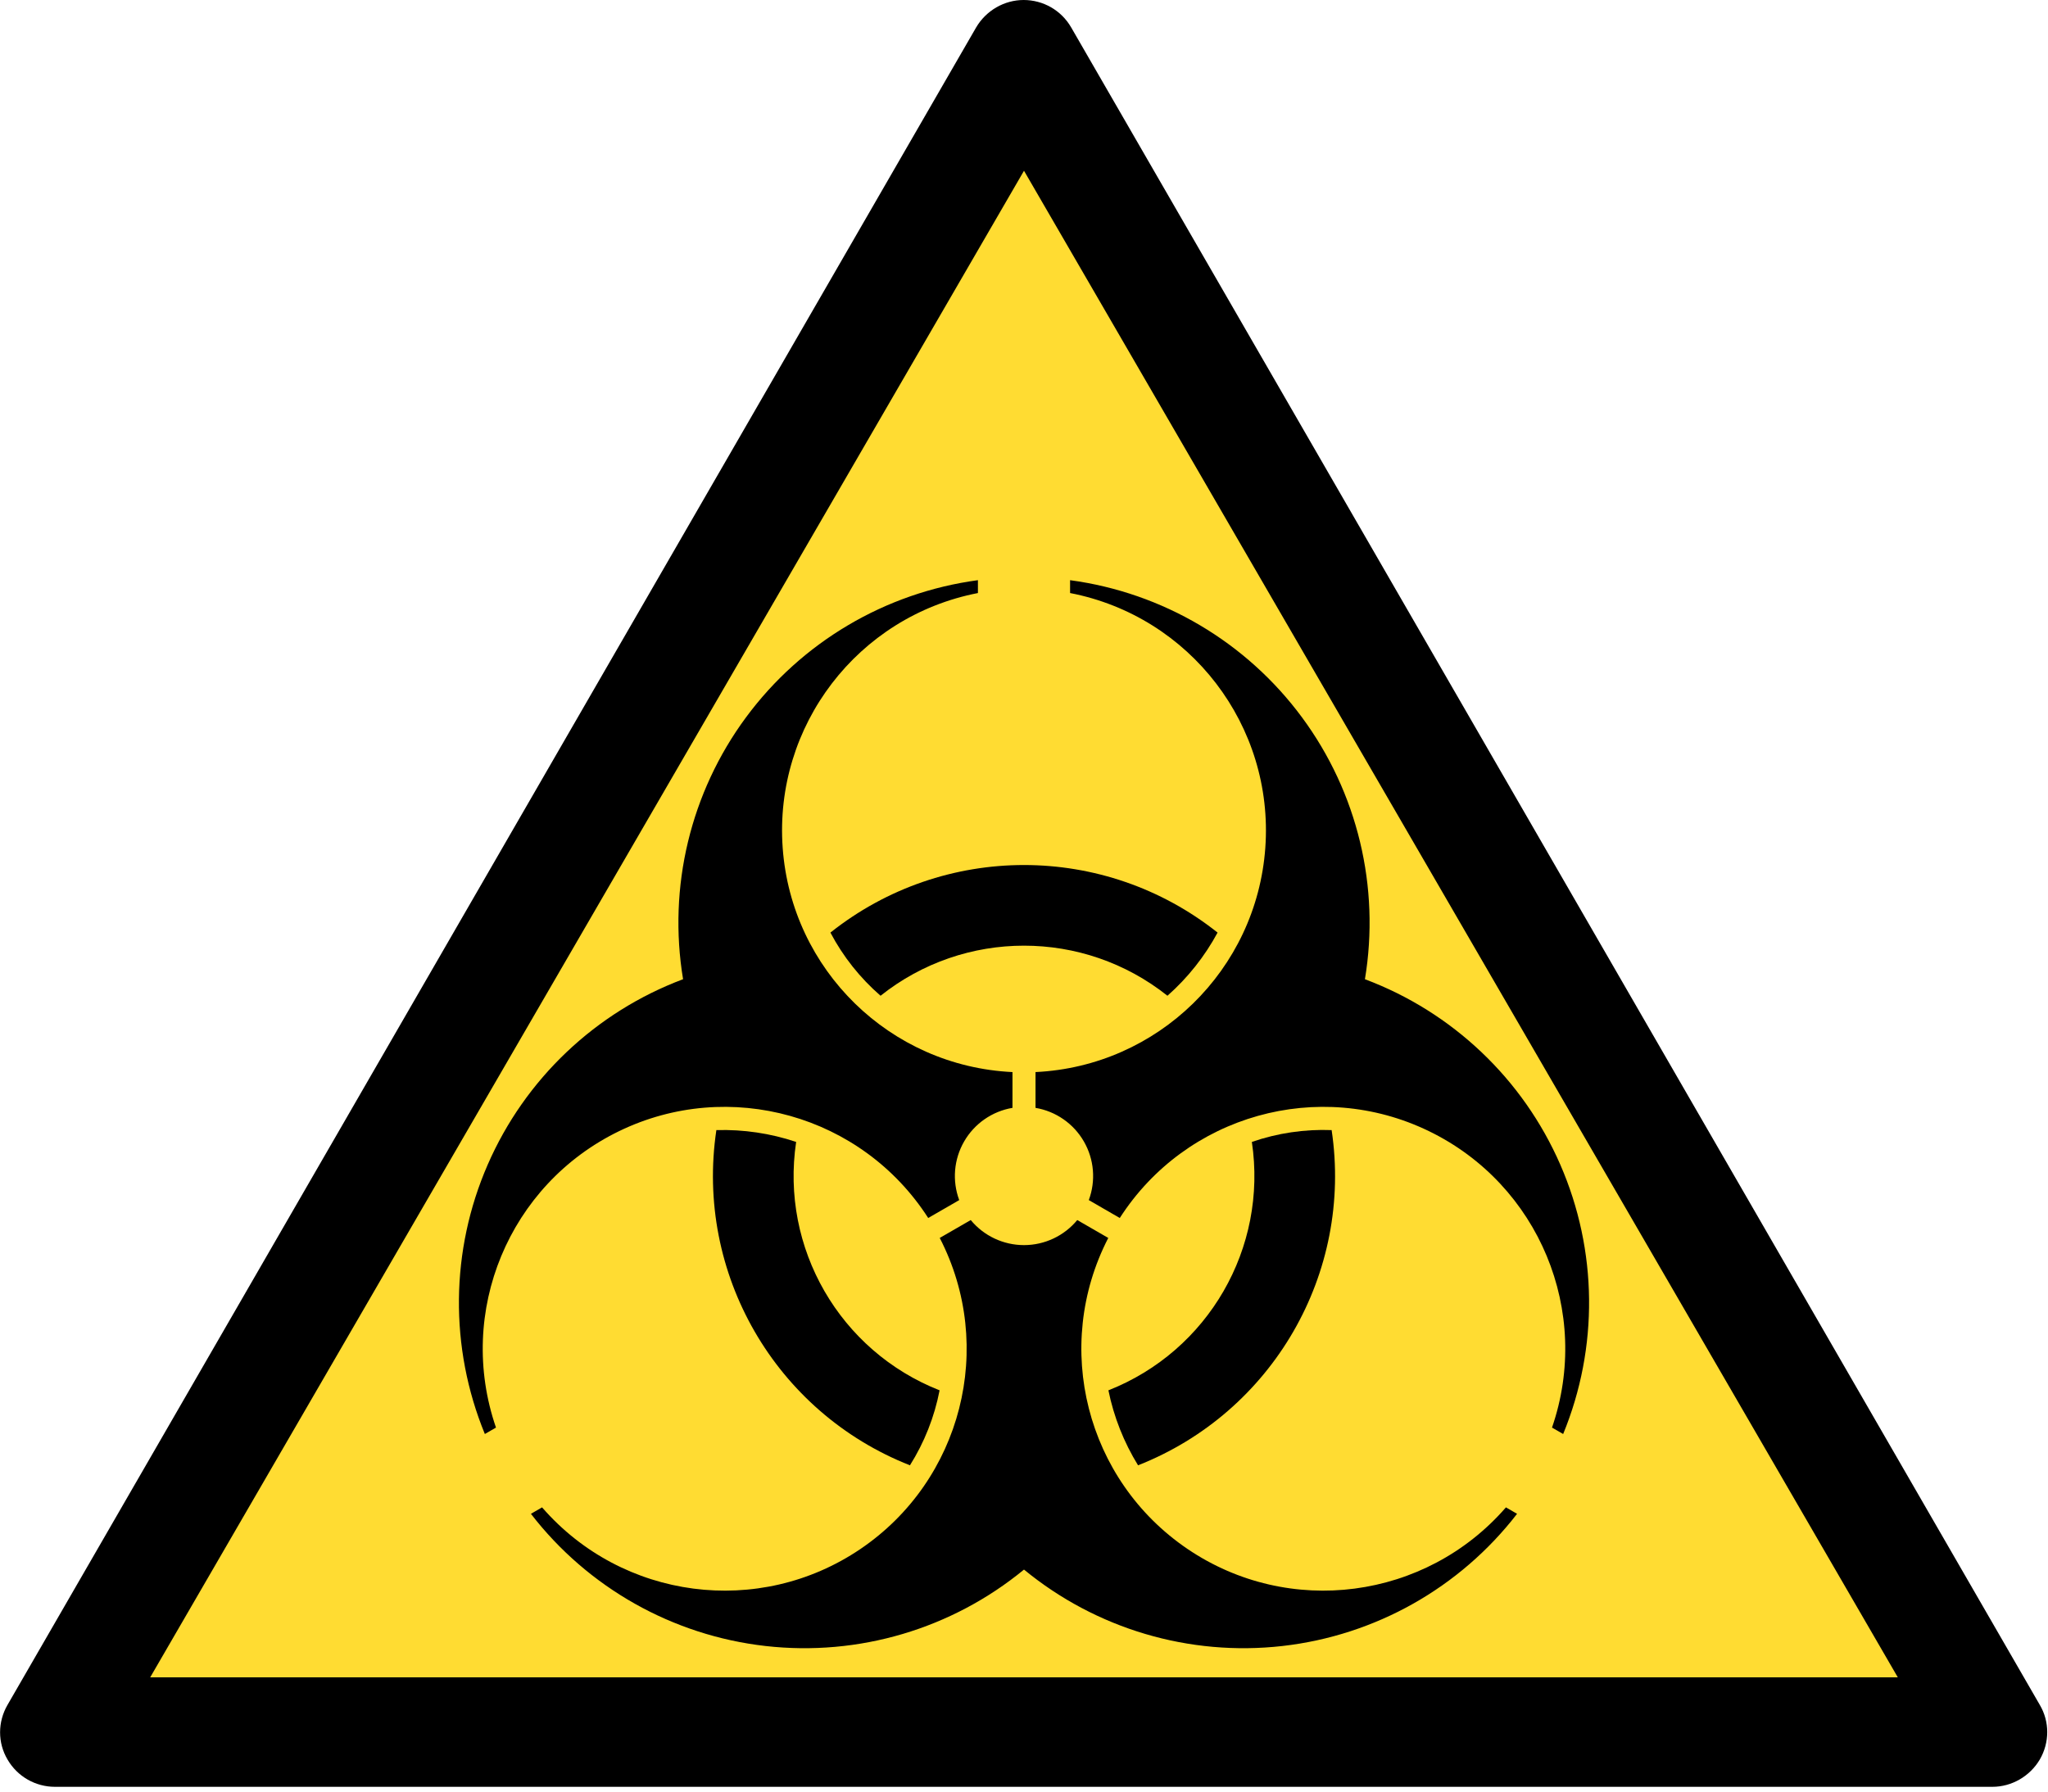
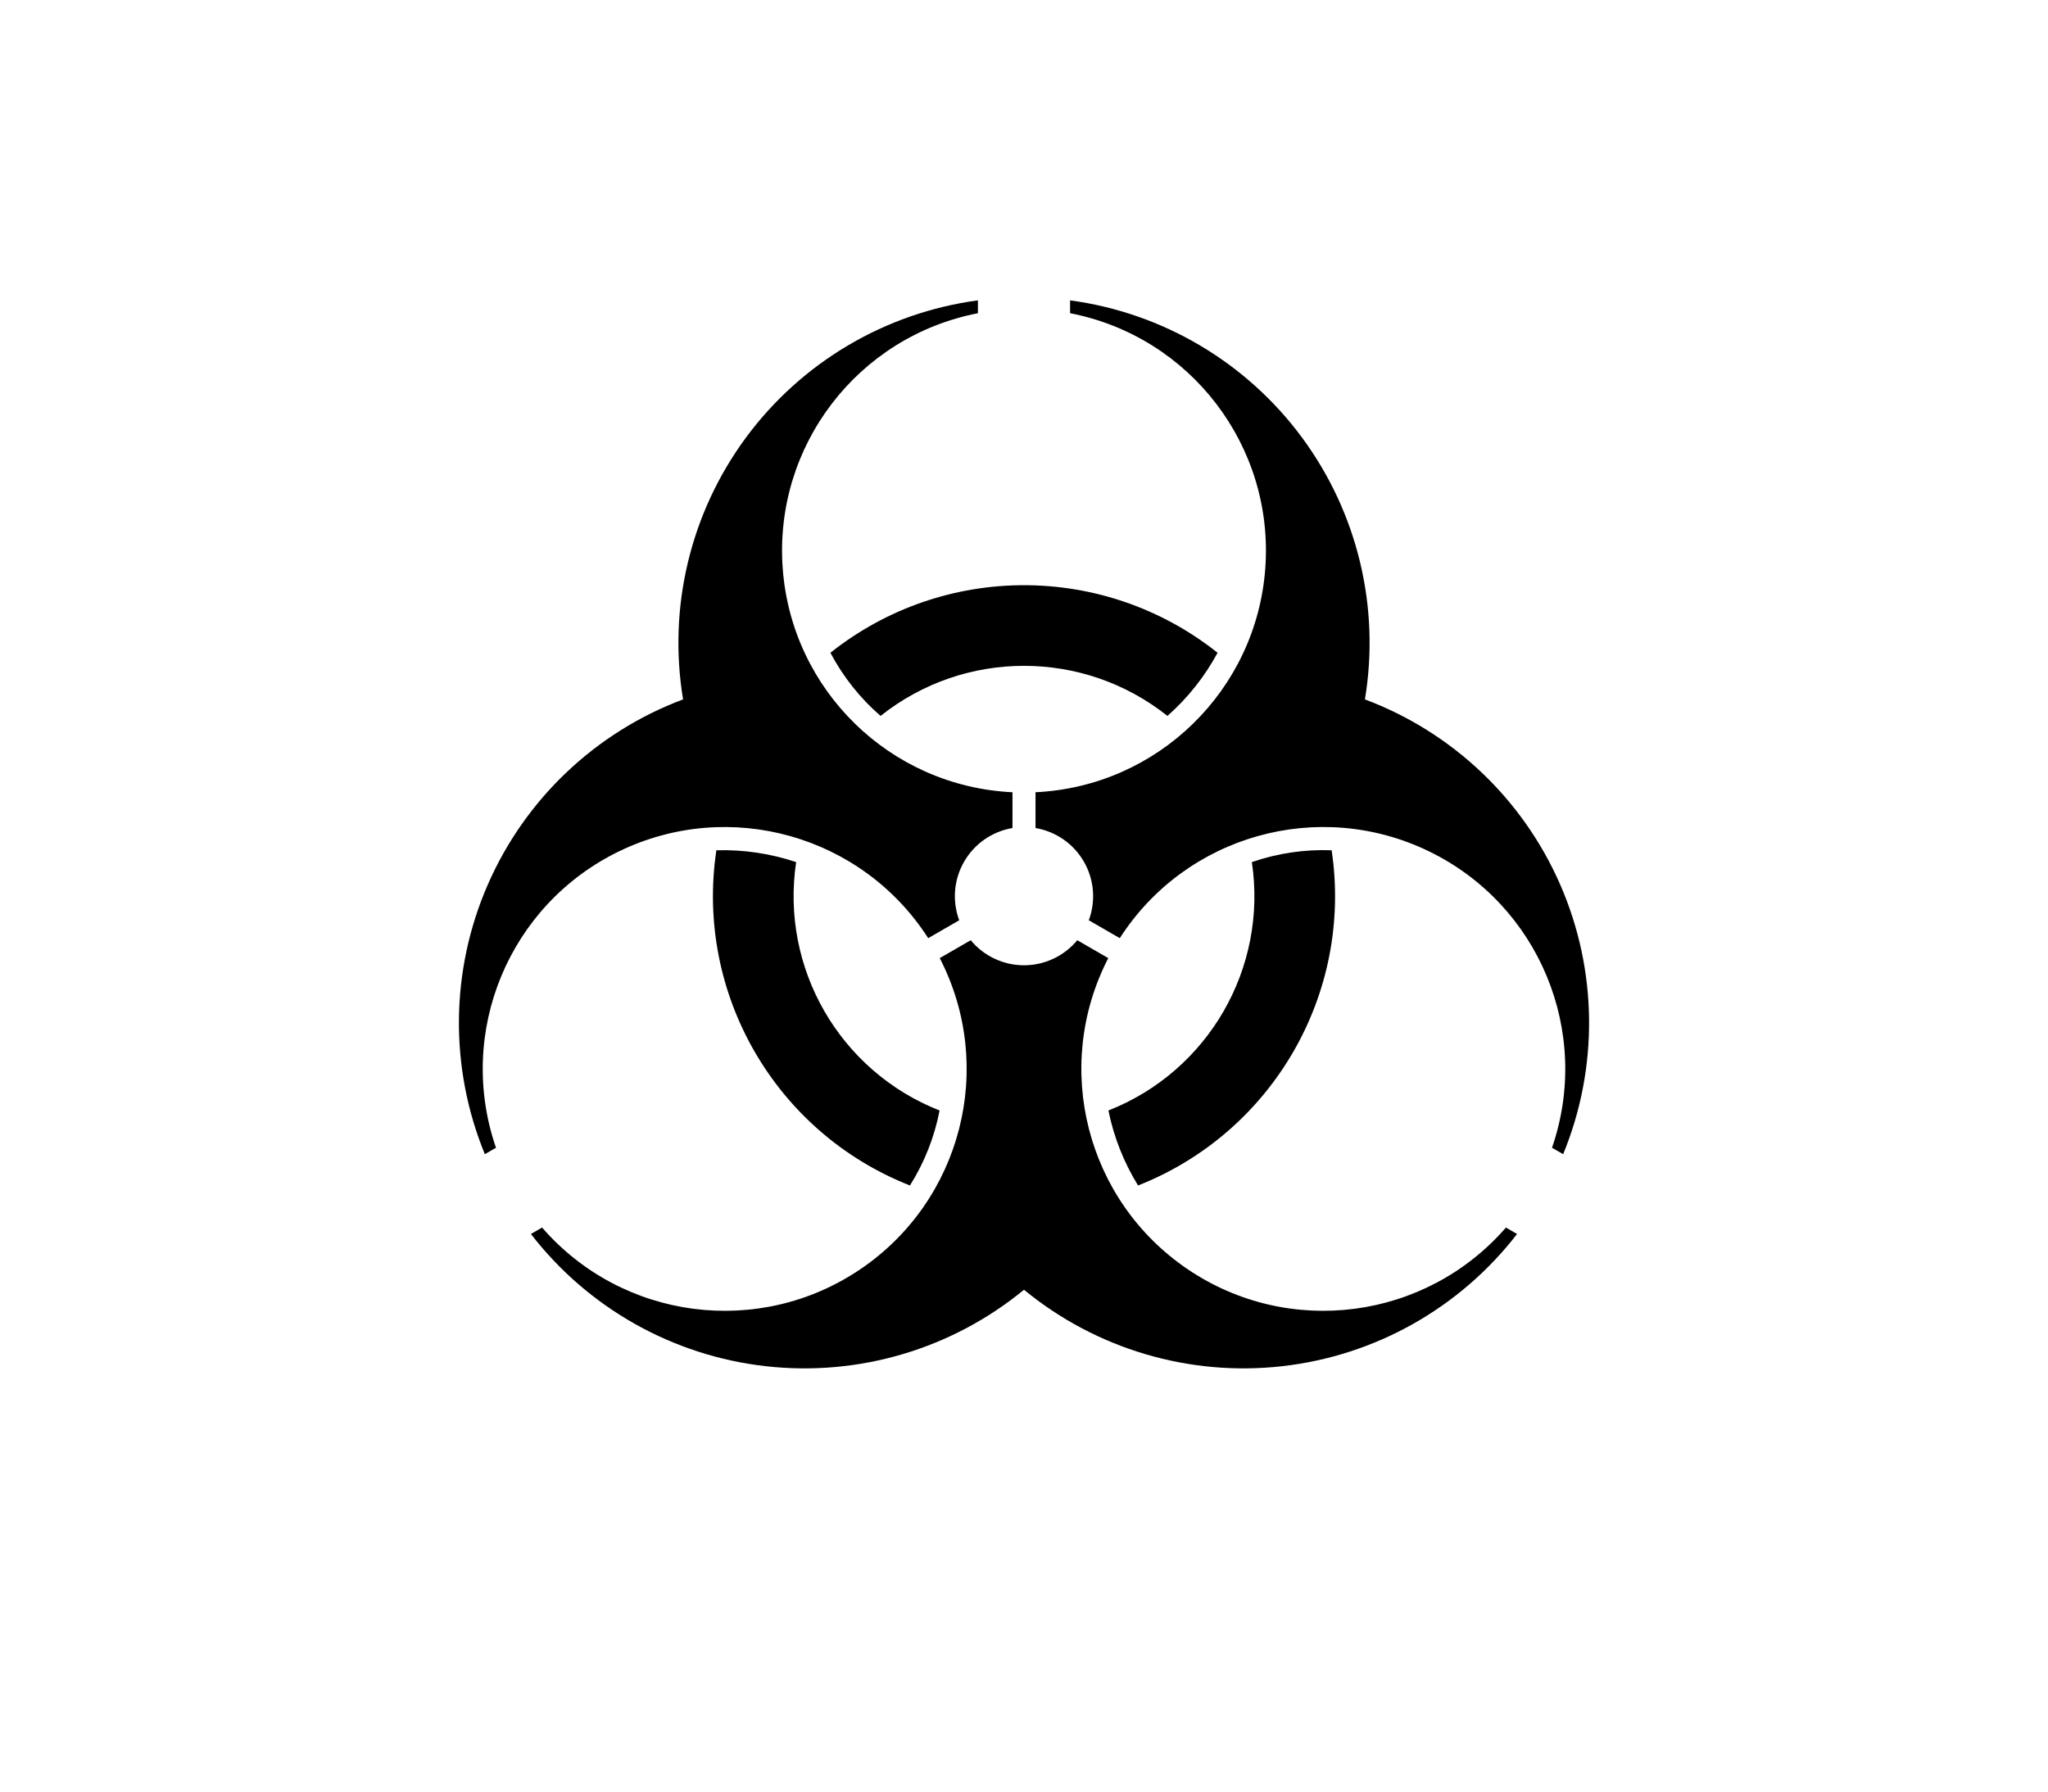
<svg xmlns="http://www.w3.org/2000/svg" xmlns:xlink="http://www.w3.org/1999/xlink" version="1.1" width="600" height="525" id="svg3069">
  <defs id="defs3073">
    <path d="M 2.812,-1.046 A 3 3 0 0 1 .5,2.958 V 4.512 A 10.5 10.5 0 0 1 2,25.308 V 25.866 A 15 15 0 0 0 14.797,8.543 15 15 0 0 0 23.401,-11.201 L 22.917,-10.922 A 10.5 10.5 0 0 1 4.157,-1.823 z M 6.226,7.825 A 10 10 0 0 1 -6.226,7.825 9.5 9.5 0 0 0 -8.402,10.567 13.5 13.5 0 0 0 8.402,10.567 10 10 0 0 0 6.226,7.825 z" id="p" transform="scale(10,-10) translate(26,-26)" />
  </defs>
  <g id="g3396">
-     <path d="M597.6,499.6L313.8,8c-2.9-5-8.2-8-13.9-8c-5.7,0-11,3.1-13.9,8L2.2,499.6c-2.9,5-2.9,11.1,0,16      c2.9,5,8.2,8,13.9,8h567.6c5.7,0,11-3.1,13.9-8C600.5,510.6,600.5,504.5,597.6,499.6z" id="sign_border" />
-     <polygon points="299.875,48.2 555.875,491.5 43.875,491.5 " id="polygon7" style="fill:#ffdc32;fill-opacity:1;stroke:none;overflow:visible" transform="matrix(1,0,0,0.9959146,0.125,2.033244)" />
-     <g transform="matrix(0.675,0,0,0.675,124.5001,169.1104)" id="biohazard">
+     <g transform="matrix(0.675,0,0,0.675,124.5001,87.1104)" id="biohazard">
      <use height="1" width="1" y="0" x="0" id="use3341" xlink:href="#p" />
      <use height="1" width="1" y="0" x="0" id="use3343" transform="matrix(-0.5,0.8660254,-0.8660254,-0.5,615.1666,164.8334)" xlink:href="#p" />
      <use height="1" width="1" y="0" x="0" id="use3345" transform="matrix(-0.5,-0.8660254,0.8660254,-0.5,164.8334,615.1666)" xlink:href="#p" />
    </g>
  </g>
</svg>
